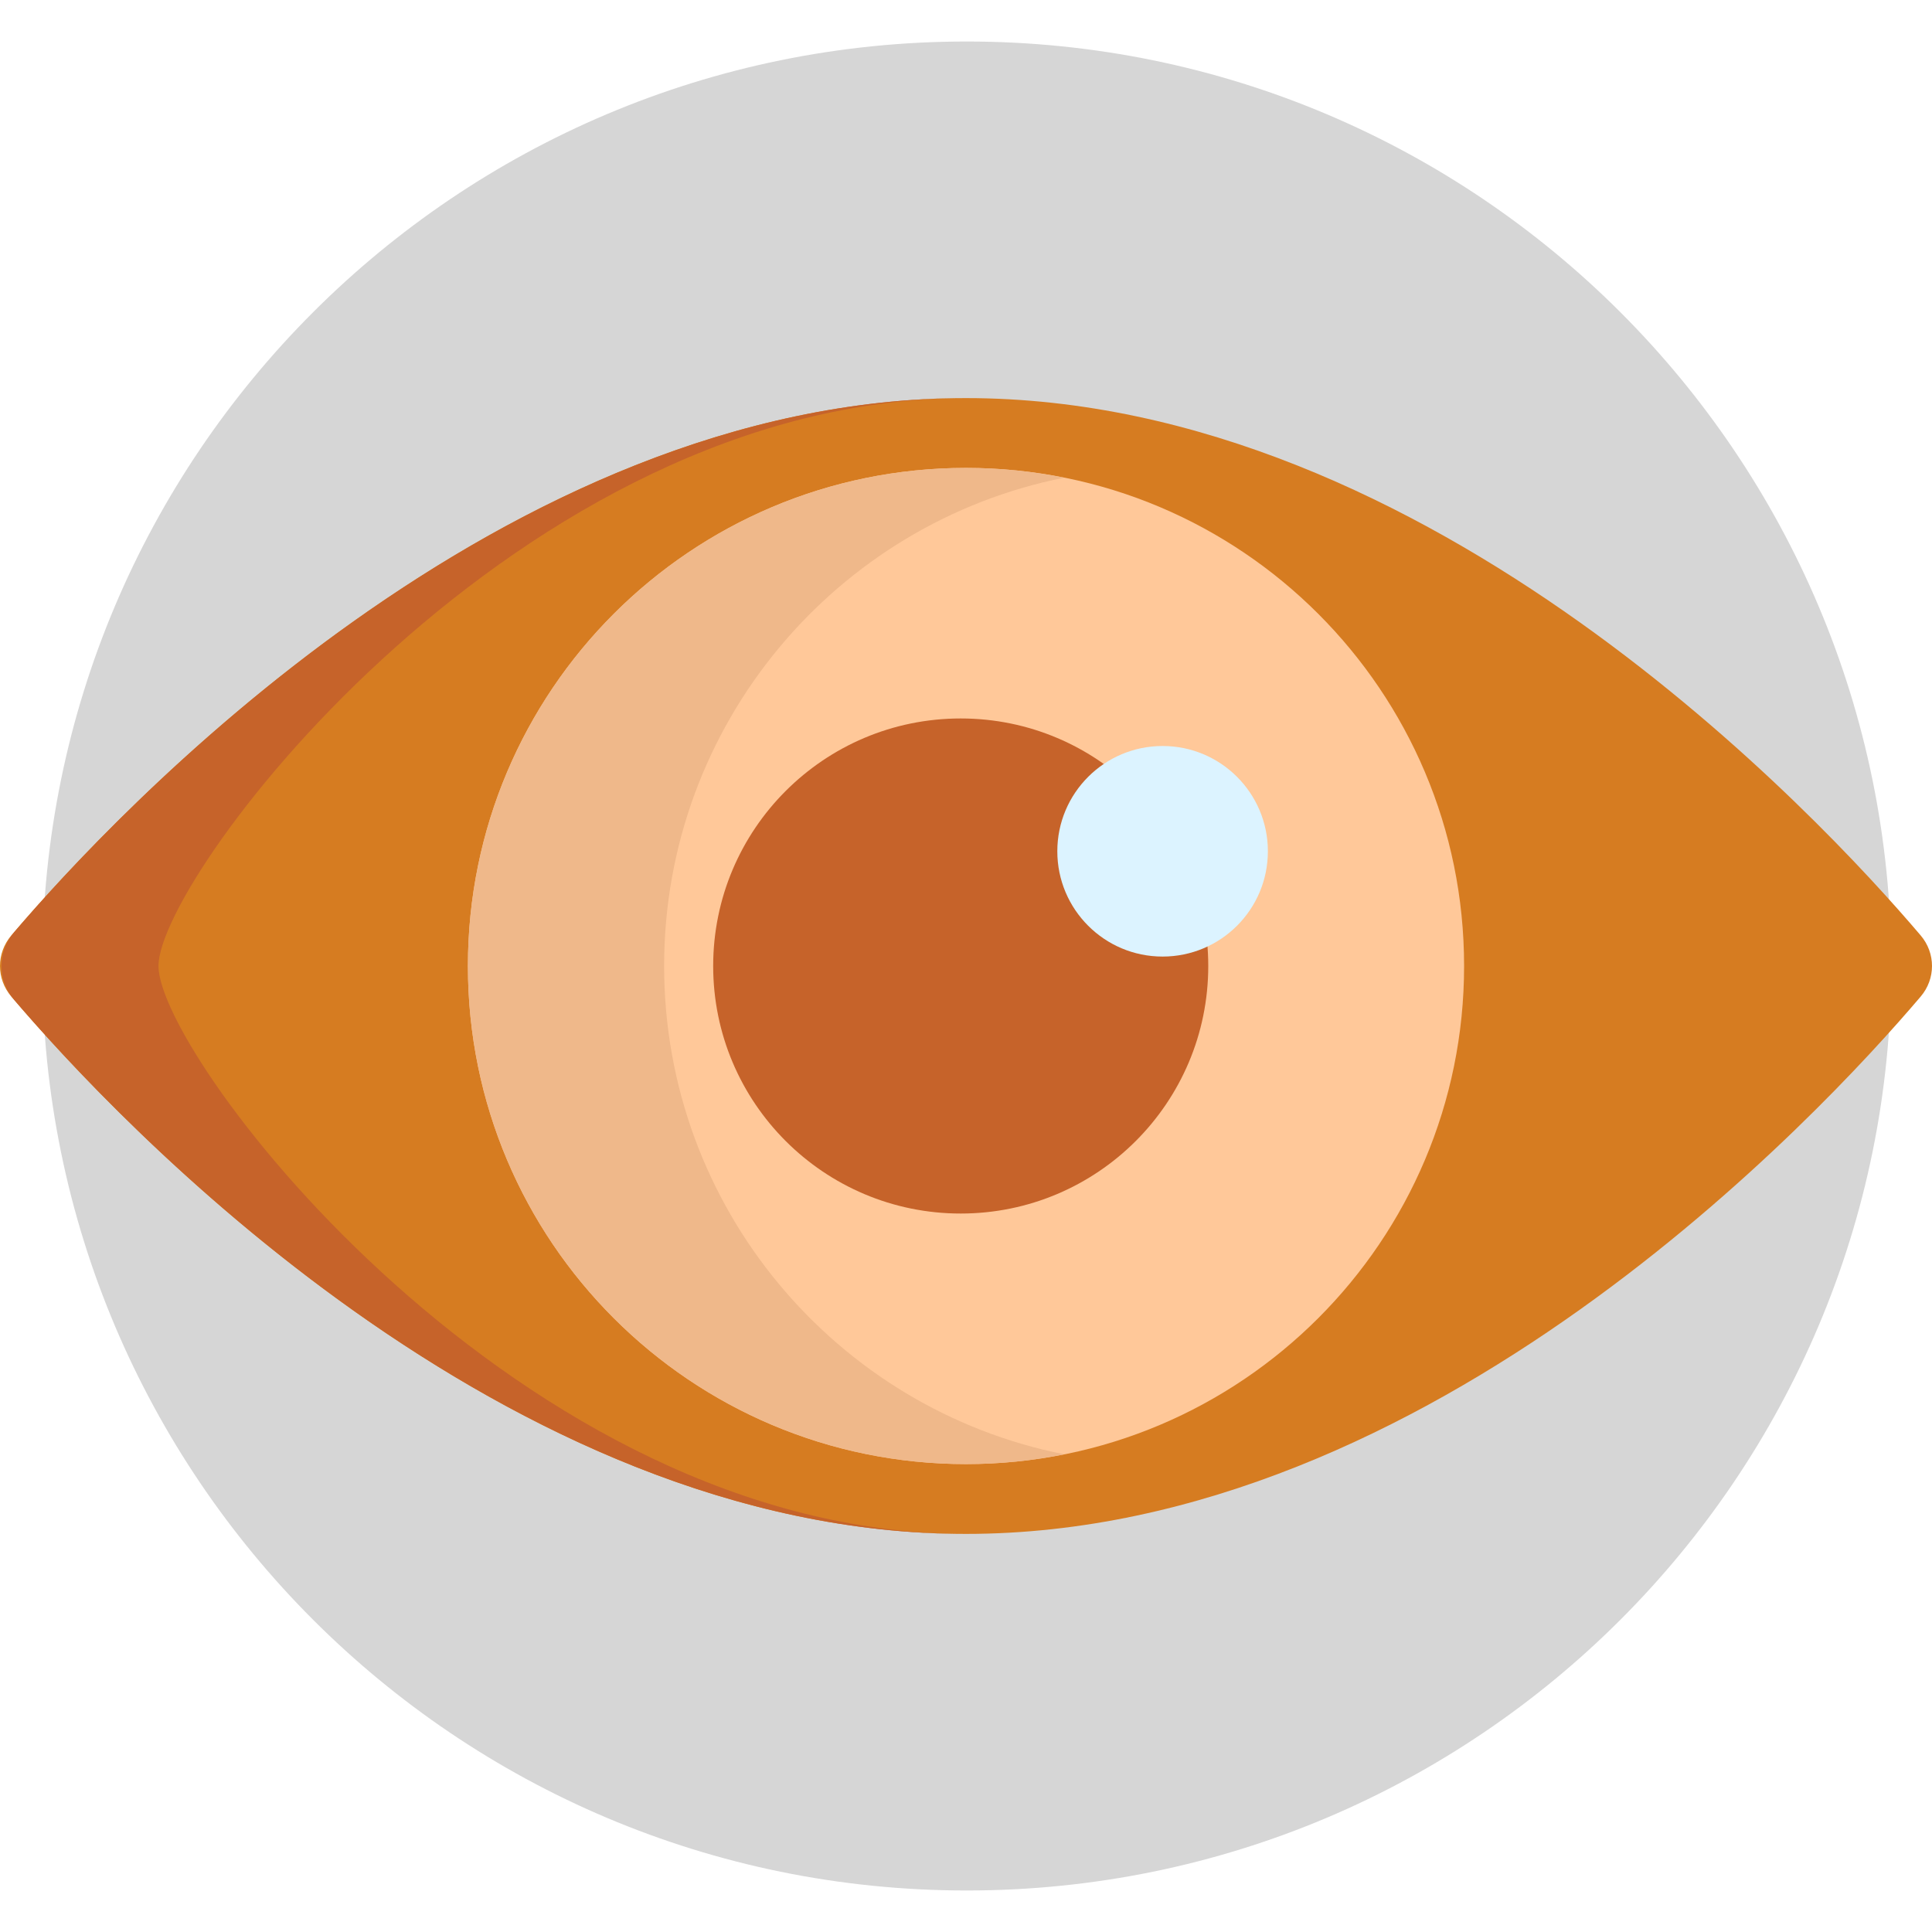
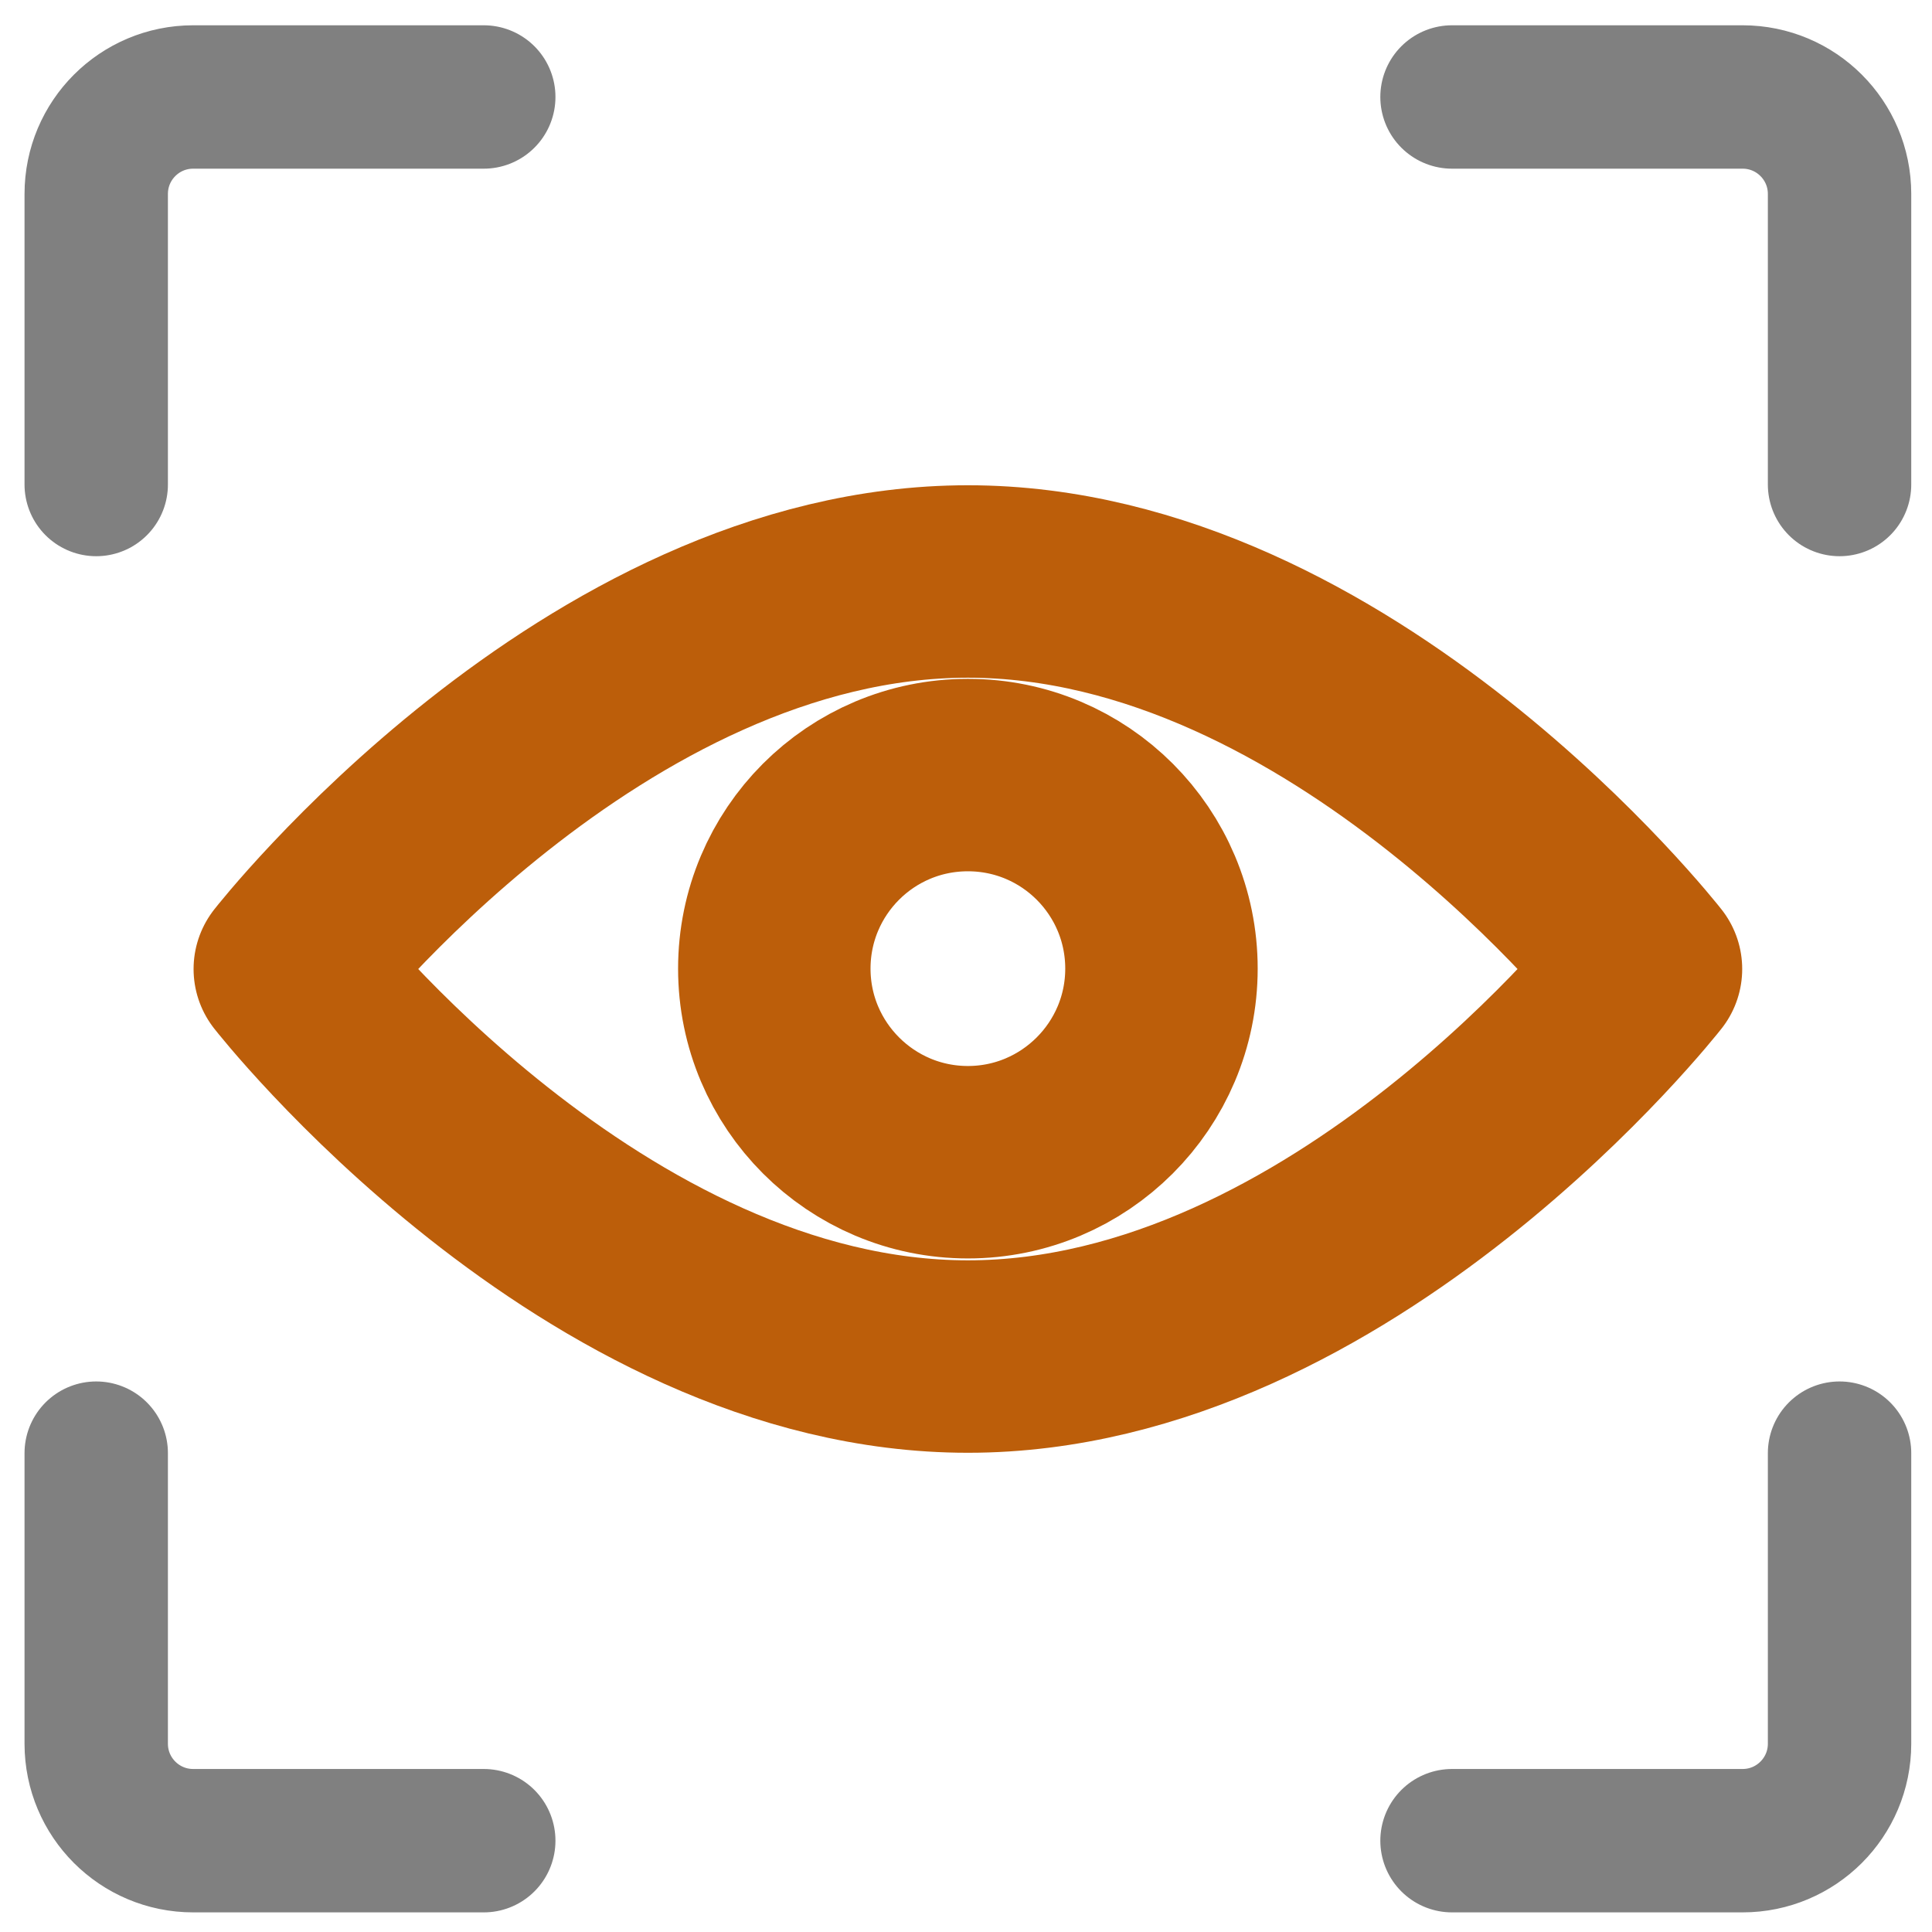
<svg xmlns="http://www.w3.org/2000/svg" version="1.1" id="Layer_1" x="0px" y="0px" viewBox="0 0 512 512" style="enable-background:new 0 0 512 512;" xml:space="preserve">
  <style type="text/css">
- 	.st0{fill:#D6D6D6;}
- 	.st1{fill:#D67C21;}
- 	.st2{fill:#C6632A;}
- 	.st3{fill:#FFC899;}
- 	.st4{fill:#EFB88A;}
- 	.st5{fill:#DCF3FF;}
+ 	.st0{fill:none;stroke:#BC5E0A;stroke-width:51;stroke-linecap:round;stroke-linejoin:round;stroke-miterlimit:133.333;}
+ 	.st1{fill:none;stroke:#808080;stroke-width:38;stroke-linecap:round;stroke-linejoin:round;stroke-miterlimit:133.333;}
</style>
-   <g>
-     <circle class="st0" cx="256.2" cy="256" r="245" />
-     <path class="st1" d="M256,105.5c-123.2,0-226.4,111.1-253,142.4c-4,4.7-4,11.5,0,16.2c26.6,31.3,129.8,142.4,253,142.4   s226.4-111.1,253-142.4c4-4.7,4-11.5,0-16.2C482.4,216.6,379.2,105.5,256,105.5z" />
-     <path class="st2" d="M42,256c0-24.3,95.8-150.5,214-150.5c-122.2,0-224.7,109.3-252.3,141.6c-4.4,5.1-4.4,12.7,0,17.8   C31.3,297.2,133.8,406.5,256,406.5C137.8,406.5,42,280.3,42,256z" />
-     <circle class="st3" cx="256" cy="256" r="132" />
-     <path class="st4" d="M176,256c0-64,45.6-117.4,106-129.4c-8.4-1.7-17.1-2.6-26-2.6c-72.9,0-132,59.1-132,132s59.1,132,132,132   c8.9,0,17.6-0.9,26-2.6C221.6,373.4,176,320,176,256L176,256z" />
-     <circle class="st2" cx="254.6" cy="256" r="65.6" />
-     <circle class="st5" cx="308.1" cy="225.6" r="27.9" />
+   <g id="SVGRepo_iconCarrier">
+     <path id="secondary" class="st0" d="M436.2,256.8c0,0-80.3,102.7-179.7,102.7S76.8,256.8,76.8,256.8s80.3-102.7,179.7-102.7   S436.2,256.8,436.2,256.8z M256.5,205.4c-28.4,0-51.3,23-51.3,51.3s23,51.3,51.3,51.3s51.3-23,51.3-51.3S284.9,205.4,256.5,205.4z" />
+     <path id="primary" class="st1" d="M25.5,128.4v-77c0-14.2,11.5-25.7,25.7-25.7h77" />
+     <path id="primary-2" class="st1" d="M487.5,128.4v-77c0-14.2-11.5-25.7-25.7-25.7h-77" />
+     <path id="primary-3" class="st1" d="M25.5,385.1v77c0,14.2,11.5,25.7,25.7,25.7h77" />
+     <path id="primary-4" class="st1" d="M487.5,385.1v77c0,14.2-11.5,25.7-25.7,25.7h-77" />
  </g>
</svg>
